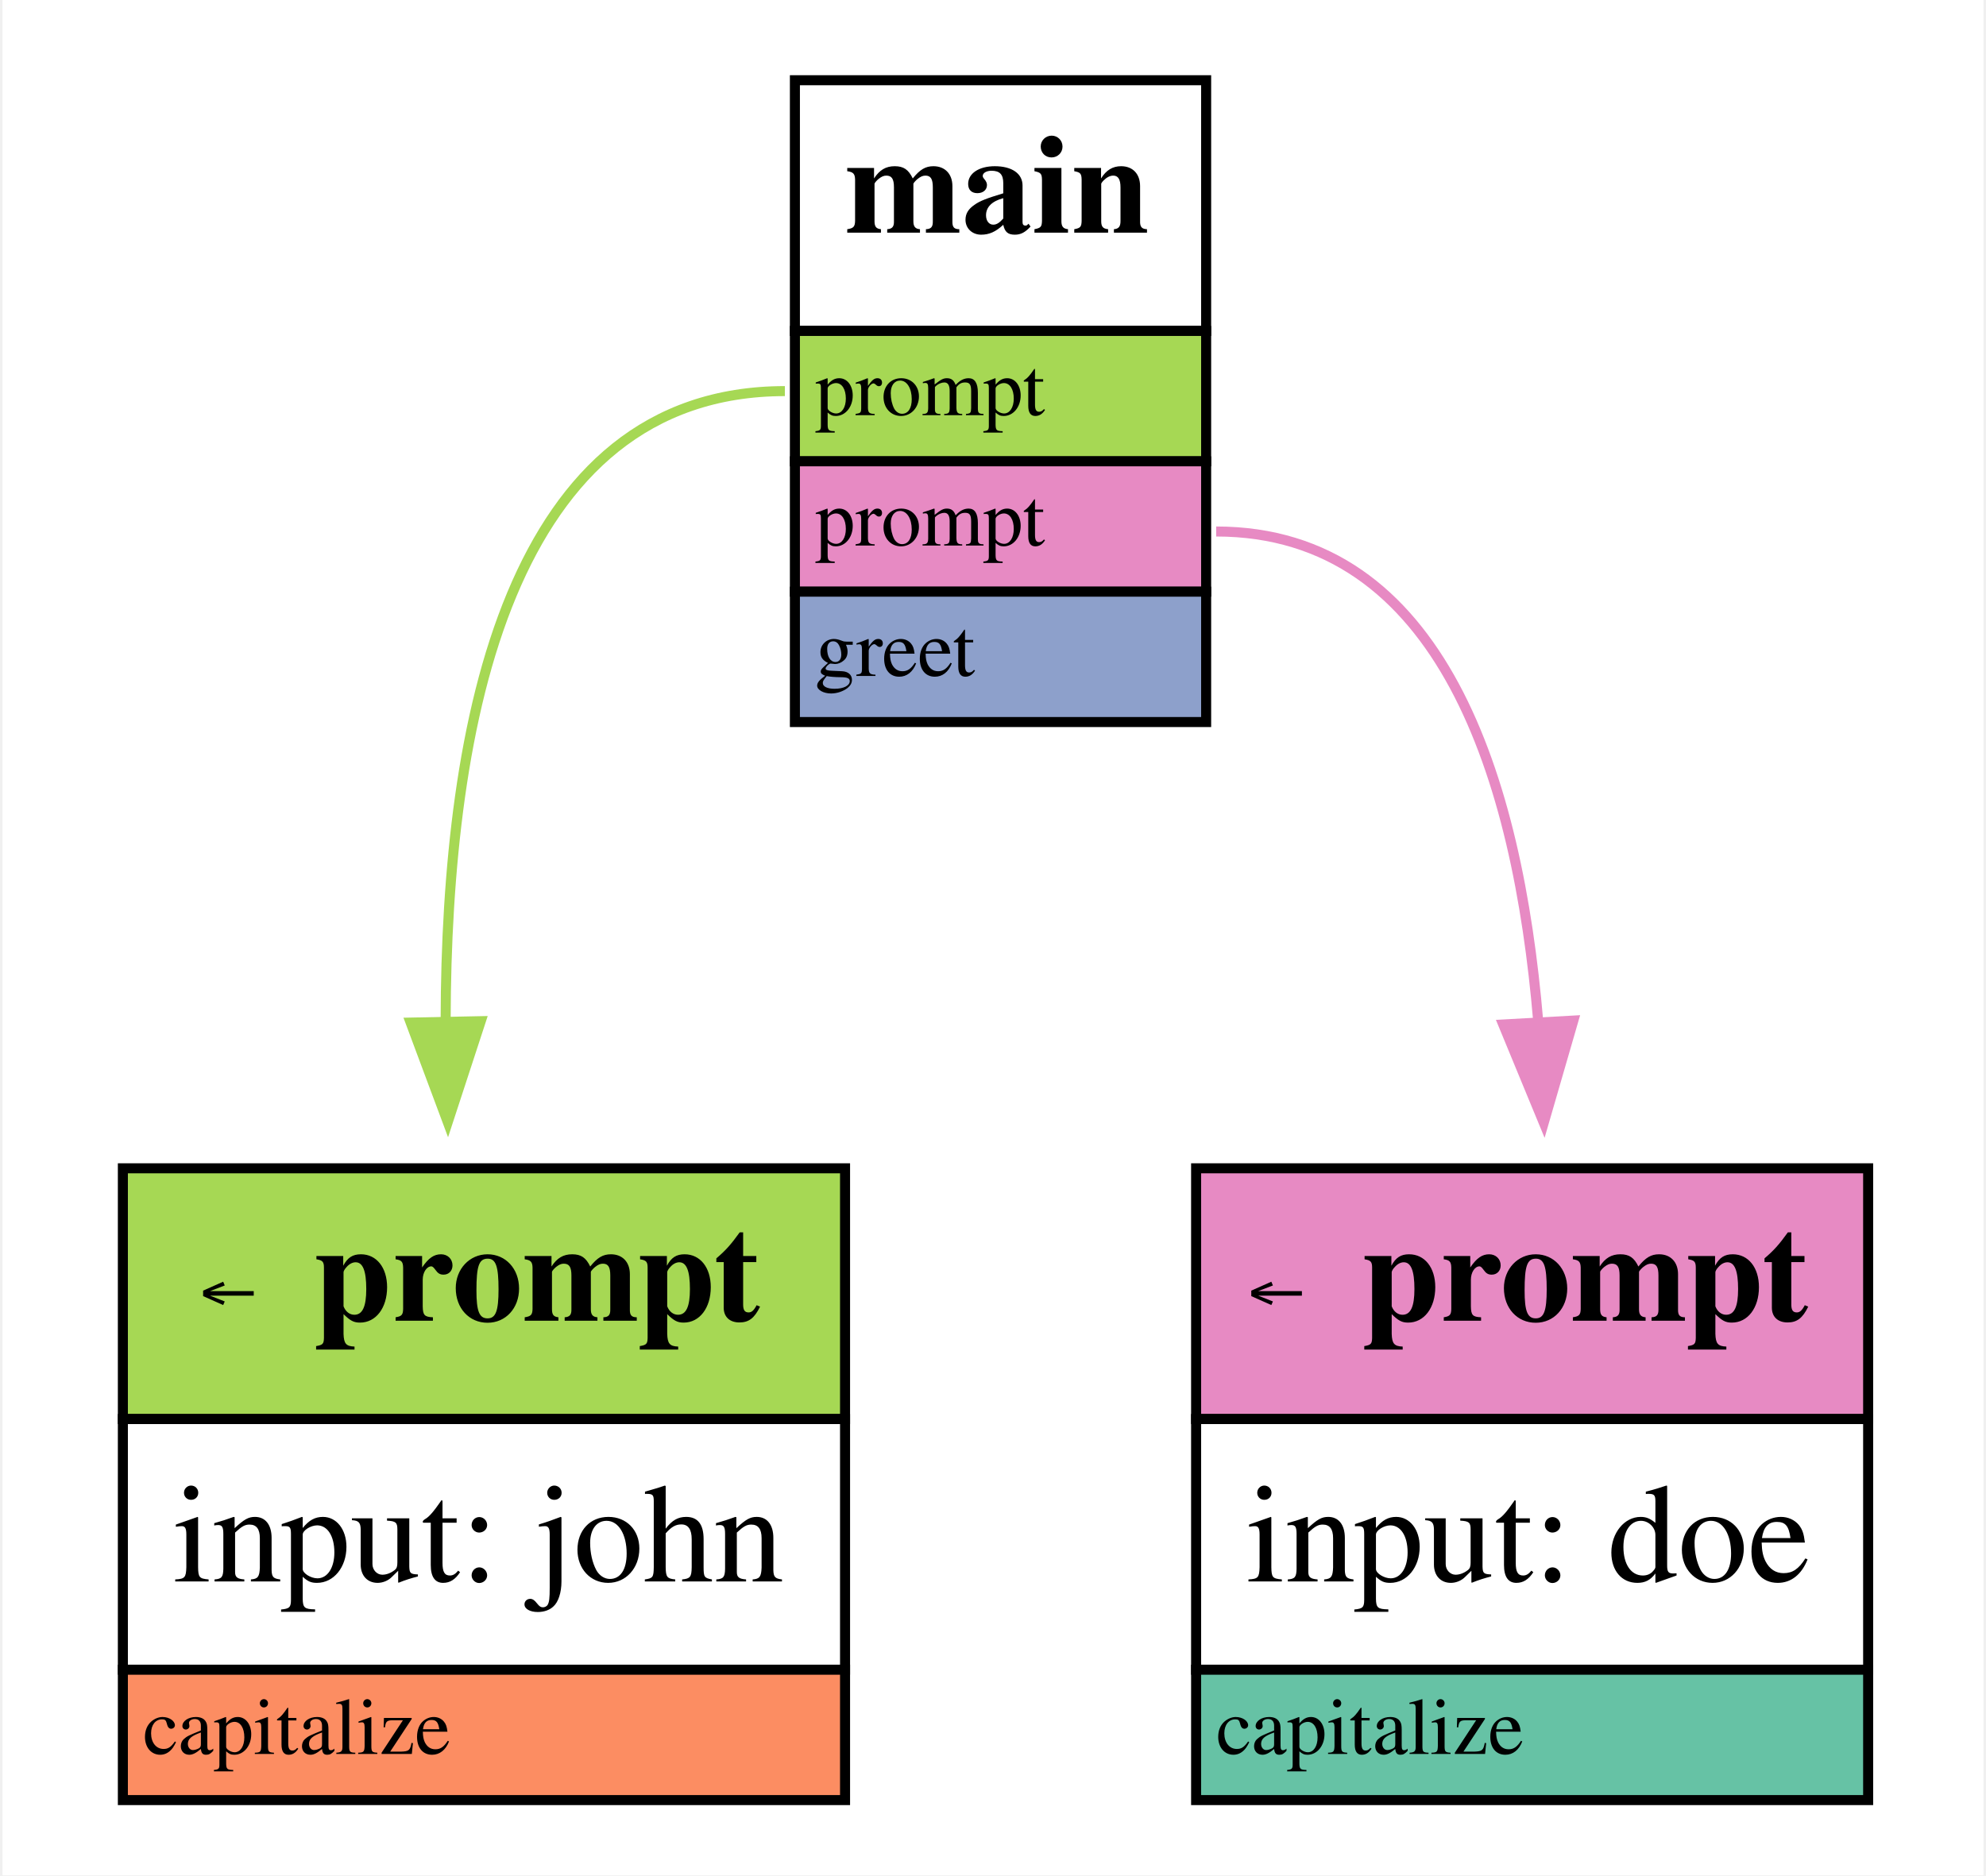
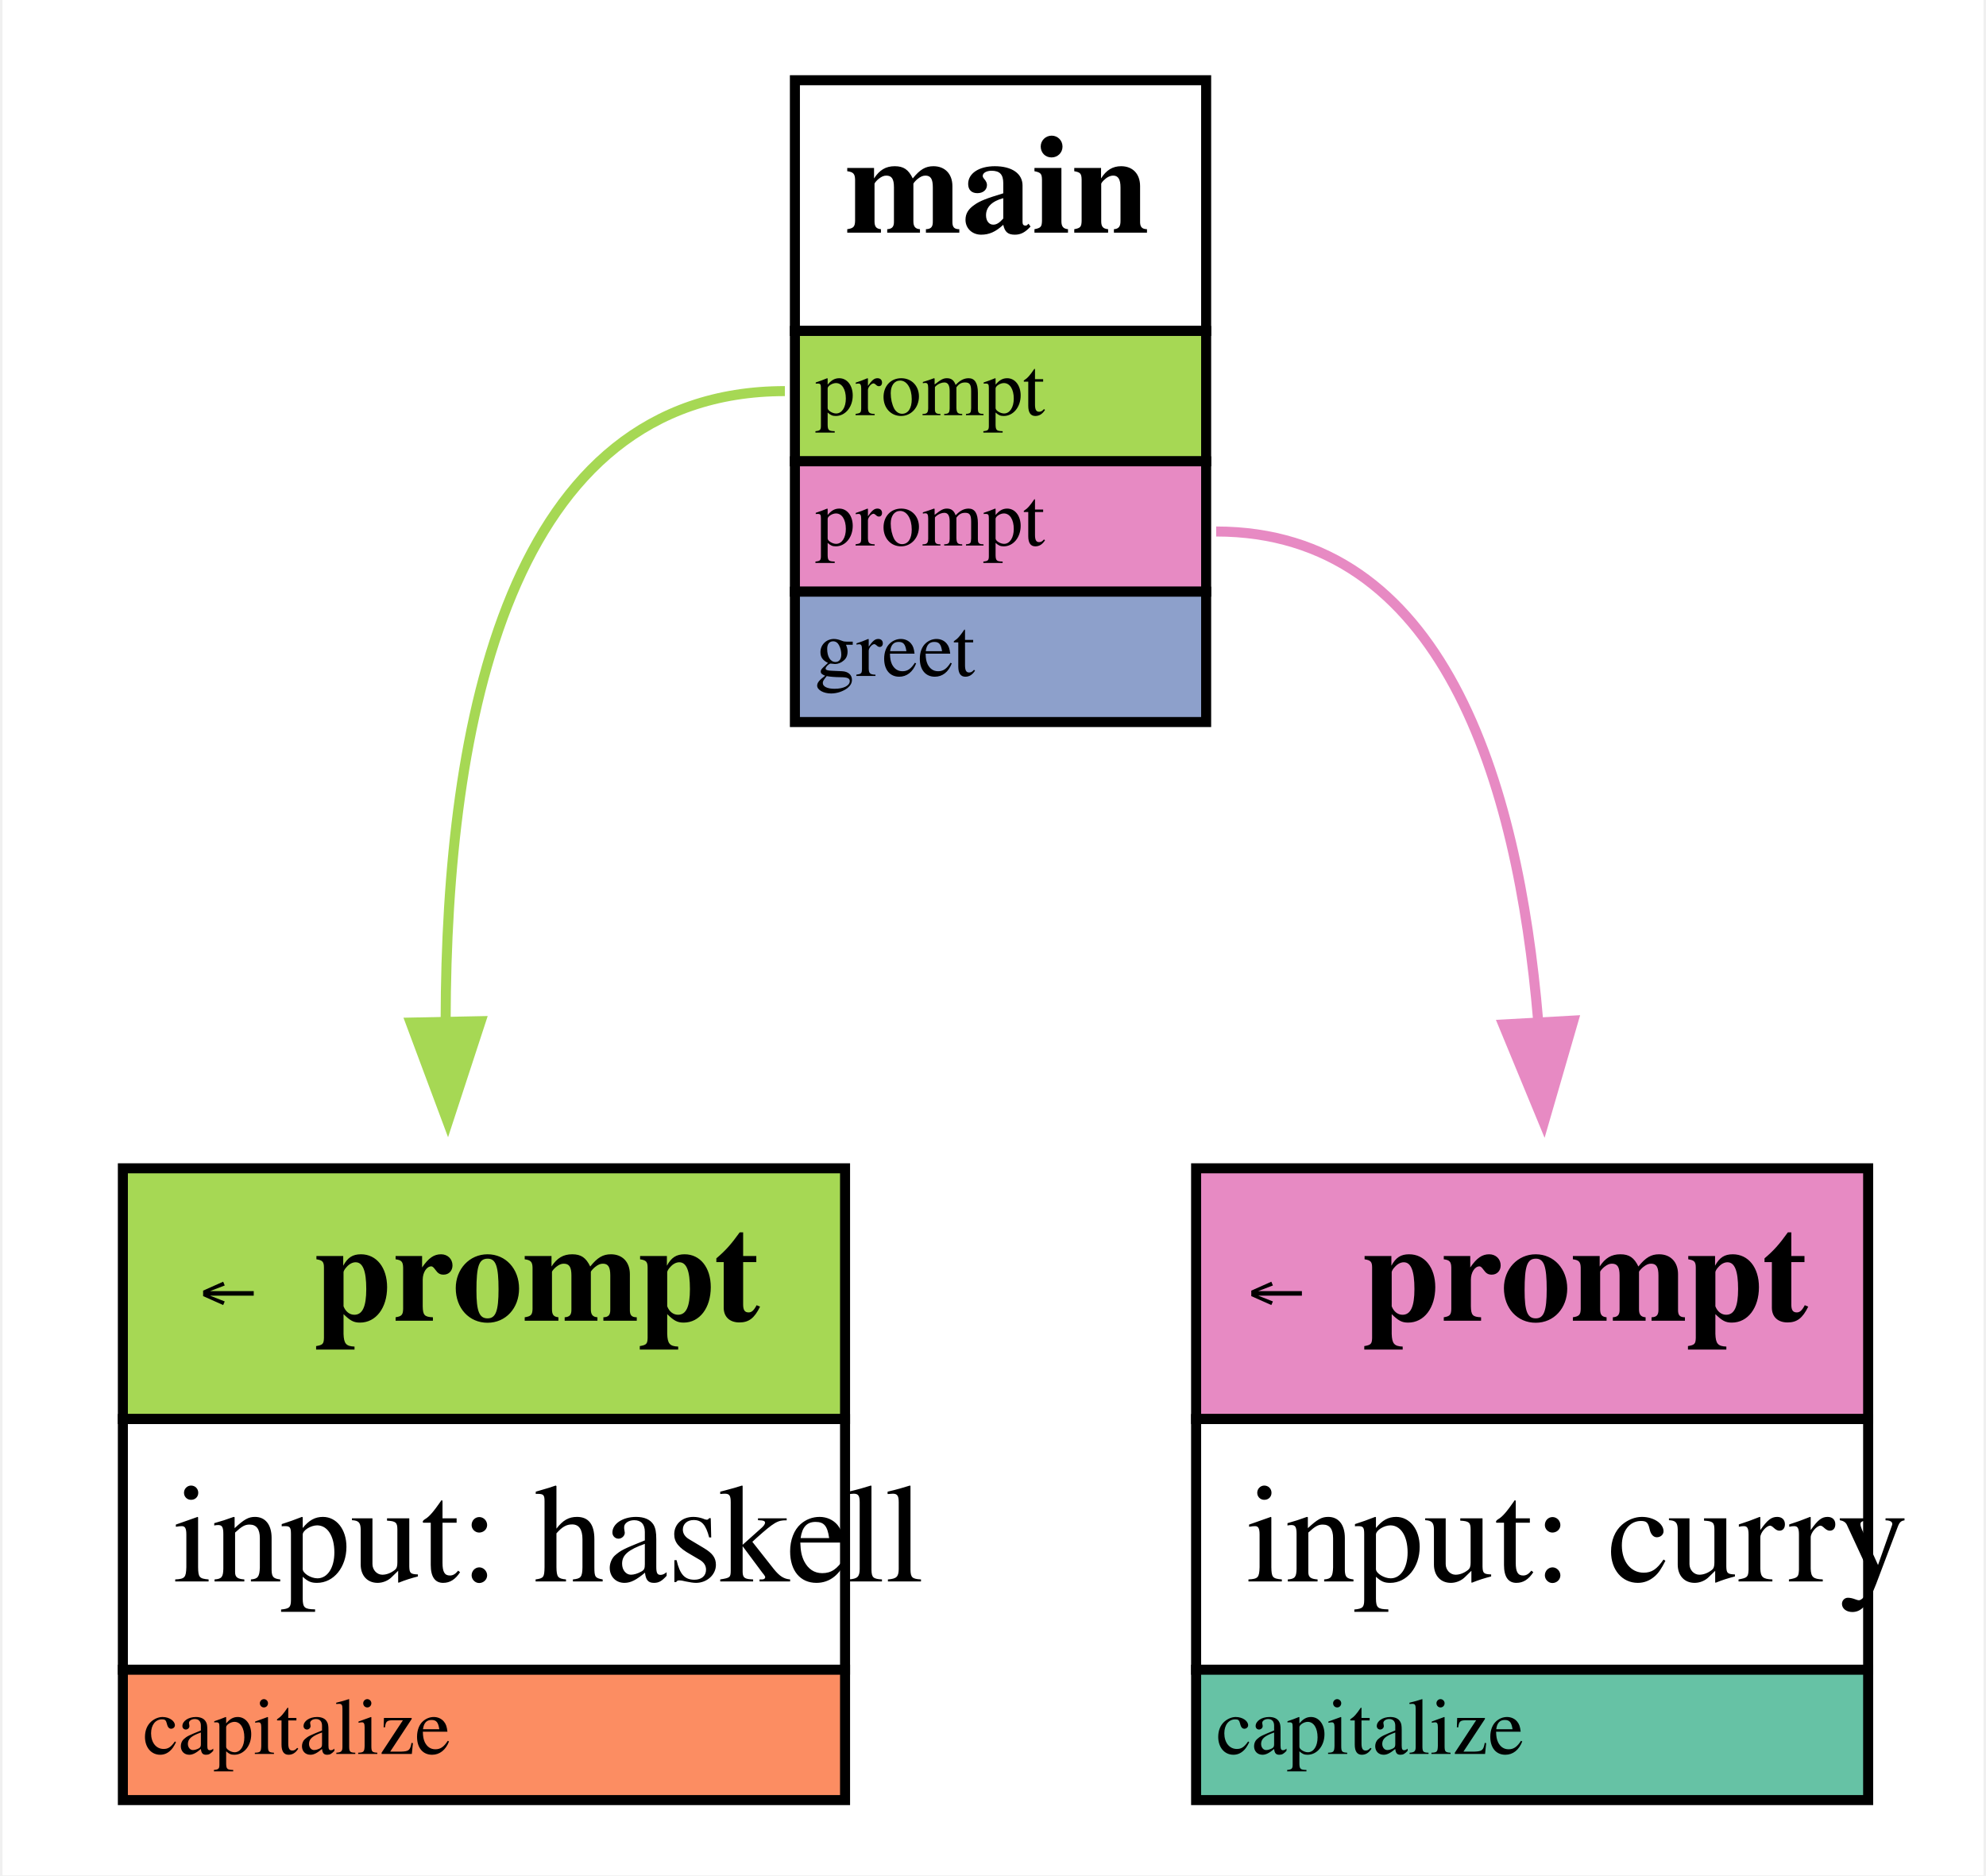
<svg xmlns="http://www.w3.org/2000/svg" xmlns:xlink="http://www.w3.org/1999/xlink" width="198pt" height="187pt" viewBox="0.00 0.00 197.50 187.00">
  <g id="graph0" class="graph" transform="scale(1 1) rotate(0) translate(4 183)">
    <polygon fill="white" stroke="transparent" points="-4,4 -4,-183 193.5,-183 193.5,4 -4,4" />
    <g id="node1" class="node">
      <g id="a_node1">
        <a xlink:title=" ">
          <g id="a_node1_0">
            <a xlink:title="defined at app/Main.hs:28:1">
              <polygon fill="none" stroke="black" points="75,-150 75,-175 116,-175 116,-150 75,-150" />
              <text text-anchor="start" x="80" y="-159.8" font-family="Times,serif" font-weight="bold" font-size="14.00">main</text>
            </a>
          </g>
          <g id="a_node1_1">
            <a xlink:href="#prompt924477568213965436" xlink:title="called at app/Main.hs:29:16">
              <polygon fill="#a6d854" stroke="transparent" points="75,-137 75,-150 116,-150 116,-137 75,-137" />
              <polygon fill="none" stroke="black" points="75,-137 75,-150 116,-150 116,-137 75,-137" />
              <text text-anchor="start" x="77" y="-141.6" font-family="Times,serif" font-size="8.00">prompt</text>
            </a>
          </g>
          <g id="a_node1_2">
            <a xlink:href="#prompt8331185687311588863" xlink:title="called at app/Main.hs:30:15">
              <polygon fill="#e78ac3" stroke="transparent" points="75,-124 75,-137 116,-137 116,-124 75,-124" />
              <polygon fill="none" stroke="black" points="75,-124 75,-137 116,-137 116,-124 75,-124" />
              <text text-anchor="start" x="77" y="-128.6" font-family="Times,serif" font-size="8.00">prompt</text>
            </a>
          </g>
          <g id="a_node1_3">
            <a xlink:title="called at app/Main.hs:31:3">
              <polygon fill="#8da0cb" stroke="transparent" points="75,-111 75,-124 116,-124 116,-111 75,-111" />
              <polygon fill="none" stroke="black" points="75,-111 75,-124 116,-124 116,-111 75,-111" />
              <text text-anchor="start" x="77" y="-115.6" font-family="Times,serif" font-size="8.00">greet</text>
            </a>
          </g>
        </a>
      </g>
    </g>
    <g id="node2" class="node">
      <g id="a_node2">
        <a xlink:title=" ">
          <g id="a_node2_4">
            <a xlink:href="#main138835950170271710" xlink:title="defined at app/Main.hs:34:1">
              <polygon fill="#a6d854" stroke="transparent" points="8,-41.5 8,-66.5 80,-66.5 80,-41.5 8,-41.5" />
              <polygon fill="none" stroke="black" points="8,-41.5 8,-66.5 80,-66.5 80,-41.5 8,-41.5" />
              <text text-anchor="start" x="16" y="-51.3" font-family="Times,serif" font-size="7.00">←</text>
              <text text-anchor="start" x="23" y="-51.3" font-family="Times,serif" font-size="14.00"> </text>
              <text text-anchor="start" x="27" y="-51.3" font-family="Times,serif" font-weight="bold" font-size="14.00">prompt</text>
            </a>
          </g>
          <g id="a_node2_5">
            <a xlink:title="printed at app/Main.hs:37:3">
              <polygon fill="none" stroke="black" points="8,-16.5 8,-41.5 80,-41.5 80,-16.5 8,-16.5" />
-               <text text-anchor="start" x="13" y="-25.3" font-family="Times,serif" font-size="14.00">input: john</text>
+               <text text-anchor="start" x="13" y="-25.3" font-family="Times,serif" font-size="14.00">input: haskell</text>
            </a>
          </g>
          <g id="a_node2_6">
            <a xlink:title="called at app/Main.hs:38:10">
              <polygon fill="#fc8d62" stroke="transparent" points="8,-3.5 8,-16.5 80,-16.5 80,-3.5 8,-3.5" />
              <polygon fill="none" stroke="black" points="8,-3.5 8,-16.5 80,-16.5 80,-3.5 8,-3.5" />
              <text text-anchor="start" x="10" y="-8.1" font-family="Times,serif" font-size="8.00">capitalize</text>
            </a>
          </g>
        </a>
      </g>
    </g>
    <g id="edge1" class="edge">
      <g id="a_edge1">
        <a xlink:title=" ">
          <path fill="none" stroke="#a6d854" d="M74,-144C46.44,-144 40.24,-110.82 40.18,-81.32" />
          <polygon fill="#a6d854" stroke="#a6d854" points="43.68,-81.17 40.39,-71.11 36.69,-81.03 43.68,-81.17" />
        </a>
      </g>
    </g>
    <g id="node3" class="node">
      <g id="a_node3">
        <a xlink:title=" ">
          <g id="a_node3_7">
            <a xlink:href="#main138835950170271710" xlink:title="defined at app/Main.hs:34:1">
              <polygon fill="#e78ac3" stroke="transparent" points="115,-41.5 115,-66.5 182,-66.5 182,-41.5 115,-41.5" />
              <polygon fill="none" stroke="black" points="115,-41.5 115,-66.5 182,-66.5 182,-41.5 115,-41.5" />
              <text text-anchor="start" x="120.5" y="-51.3" font-family="Times,serif" font-size="7.00">←</text>
              <text text-anchor="start" x="127.5" y="-51.3" font-family="Times,serif" font-size="14.00"> </text>
              <text text-anchor="start" x="131.5" y="-51.3" font-family="Times,serif" font-weight="bold" font-size="14.00">prompt</text>
            </a>
          </g>
          <g id="a_node3_8">
            <a xlink:title="printed at app/Main.hs:37:3">
              <polygon fill="none" stroke="black" points="115,-16.5 115,-41.5 182,-41.5 182,-16.5 115,-16.5" />
-               <text text-anchor="start" x="120" y="-25.3" font-family="Times,serif" font-size="14.00">input: doe</text>
+               <text text-anchor="start" x="120" y="-25.3" font-family="Times,serif" font-size="14.00">input: curry</text>
            </a>
          </g>
          <g id="a_node3_9">
            <a xlink:title="called at app/Main.hs:38:10">
              <polygon fill="#66c2a5" stroke="transparent" points="115,-3.5 115,-16.5 182,-16.5 182,-3.5 115,-3.5" />
              <polygon fill="none" stroke="black" points="115,-3.5 115,-16.5 182,-16.5 182,-3.5 115,-3.5" />
              <text text-anchor="start" x="117" y="-8.1" font-family="Times,serif" font-size="8.00">capitalize</text>
            </a>
          </g>
        </a>
      </g>
    </g>
    <g id="edge2" class="edge">
      <g id="a_edge2">
        <a xlink:title=" ">
          <path fill="none" stroke="#e78ac3" d="M117,-130C139.52,-130 147.07,-105.26 149.1,-81.23" />
          <polygon fill="#e78ac3" stroke="#e78ac3" points="152.61,-81.23 149.66,-71.05 145.62,-80.84 152.61,-81.23" />
        </a>
      </g>
    </g>
  </g>
</svg>
